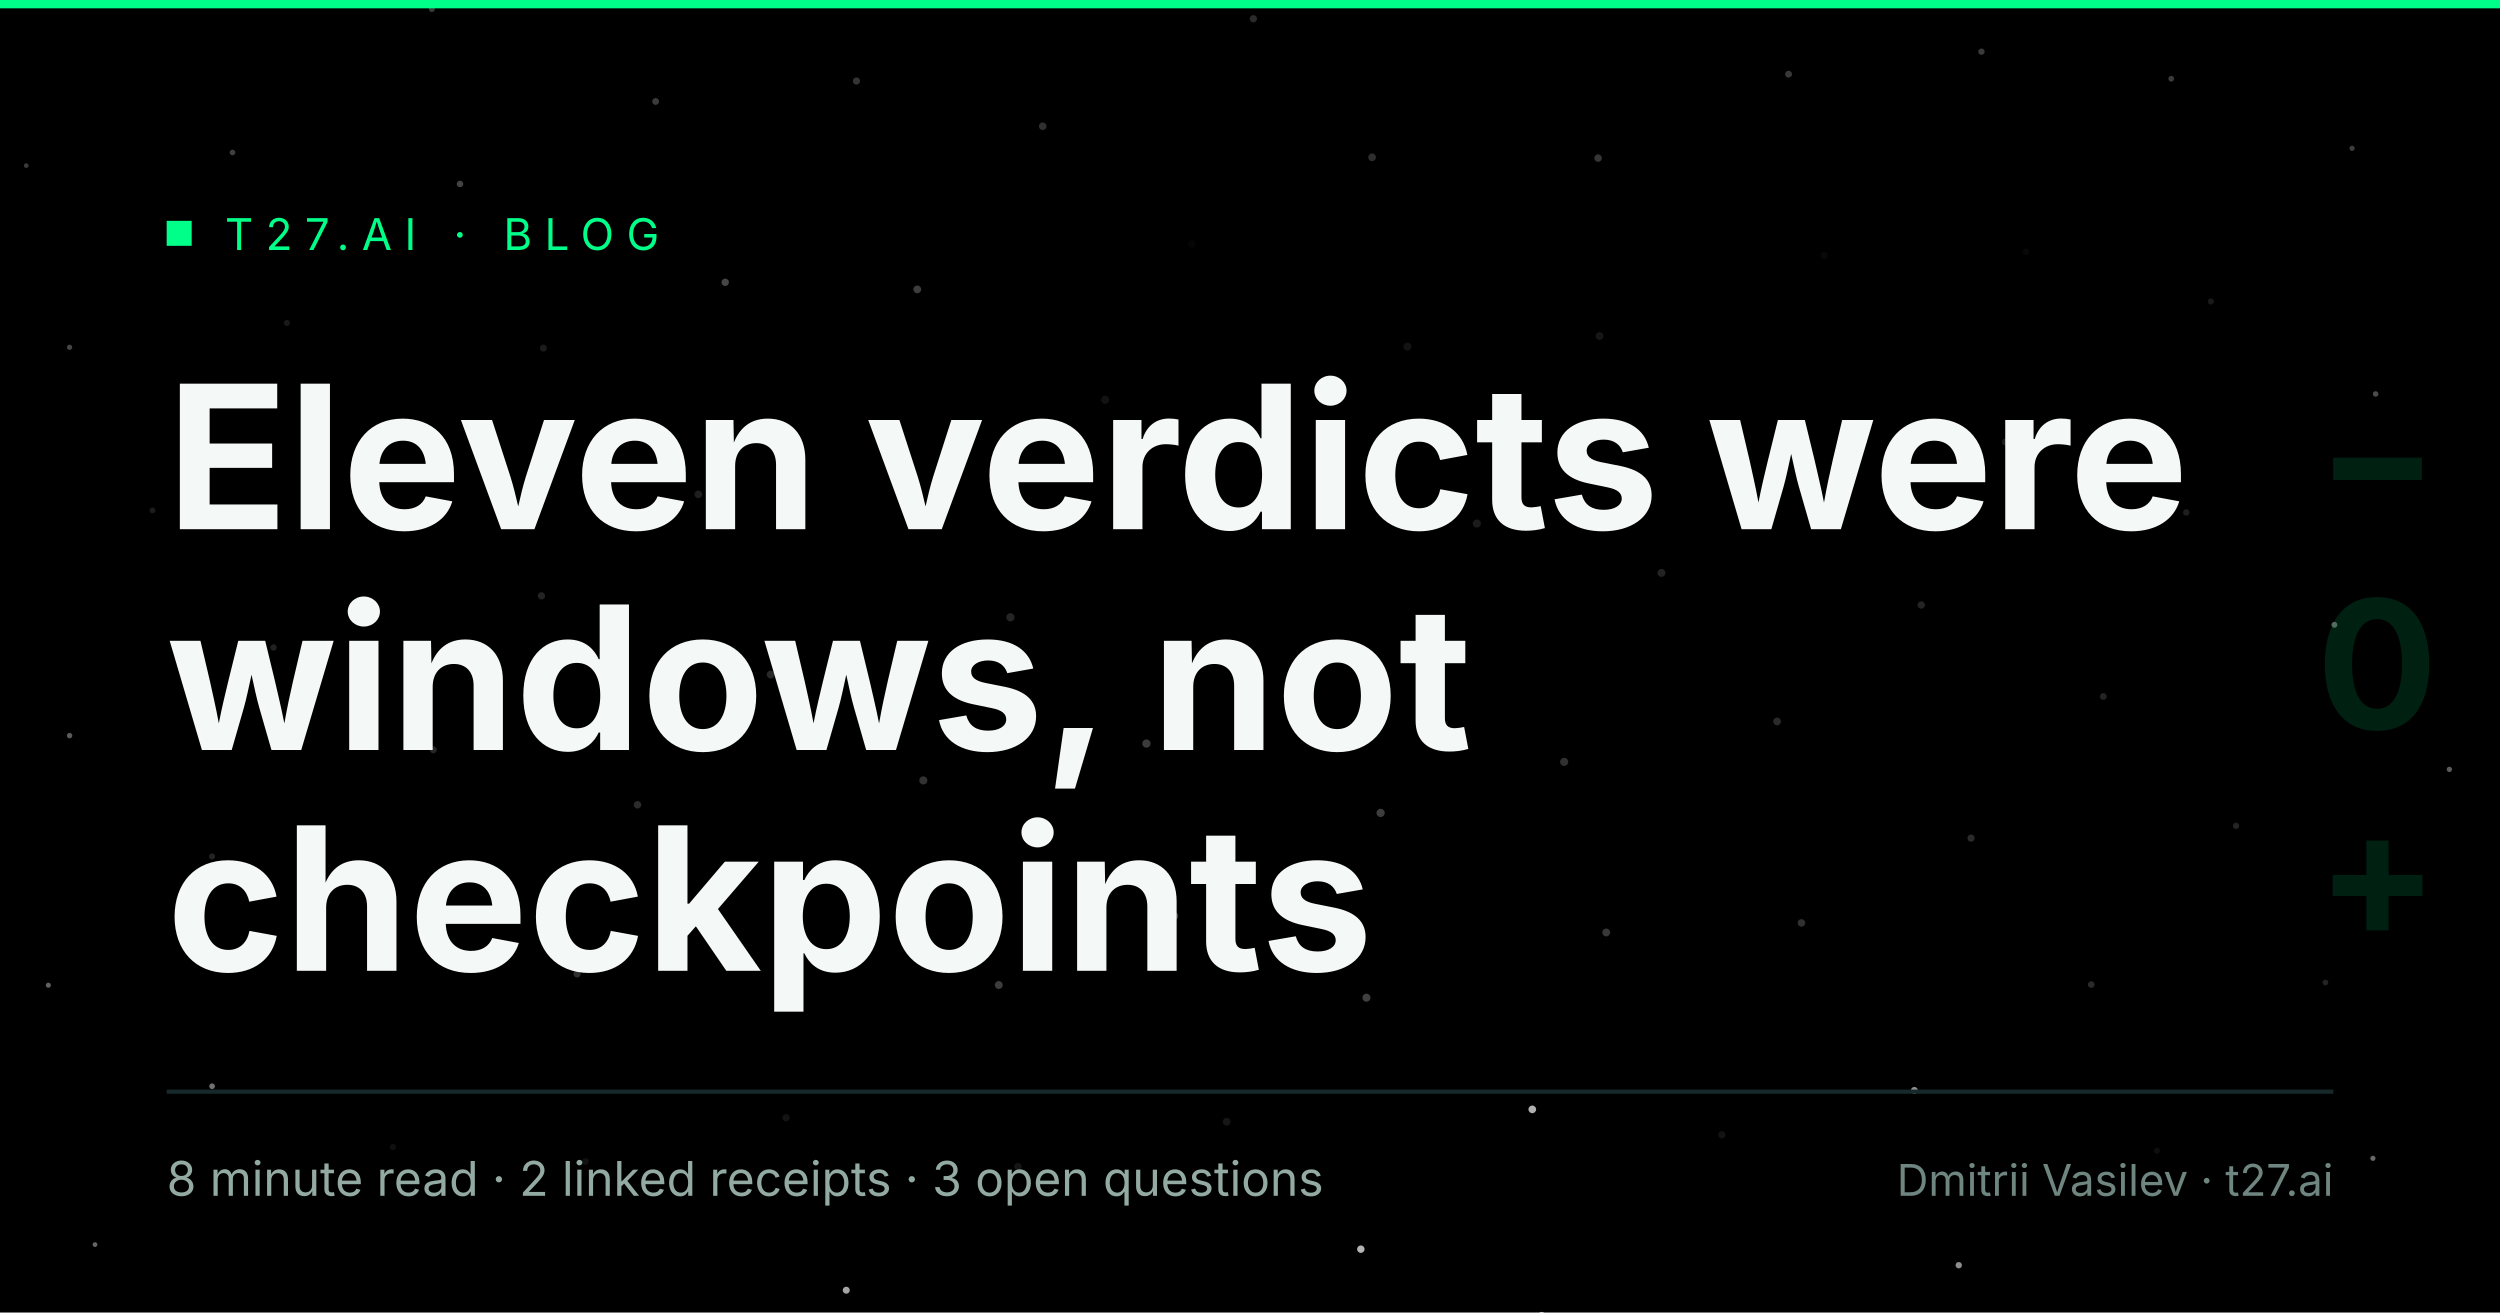
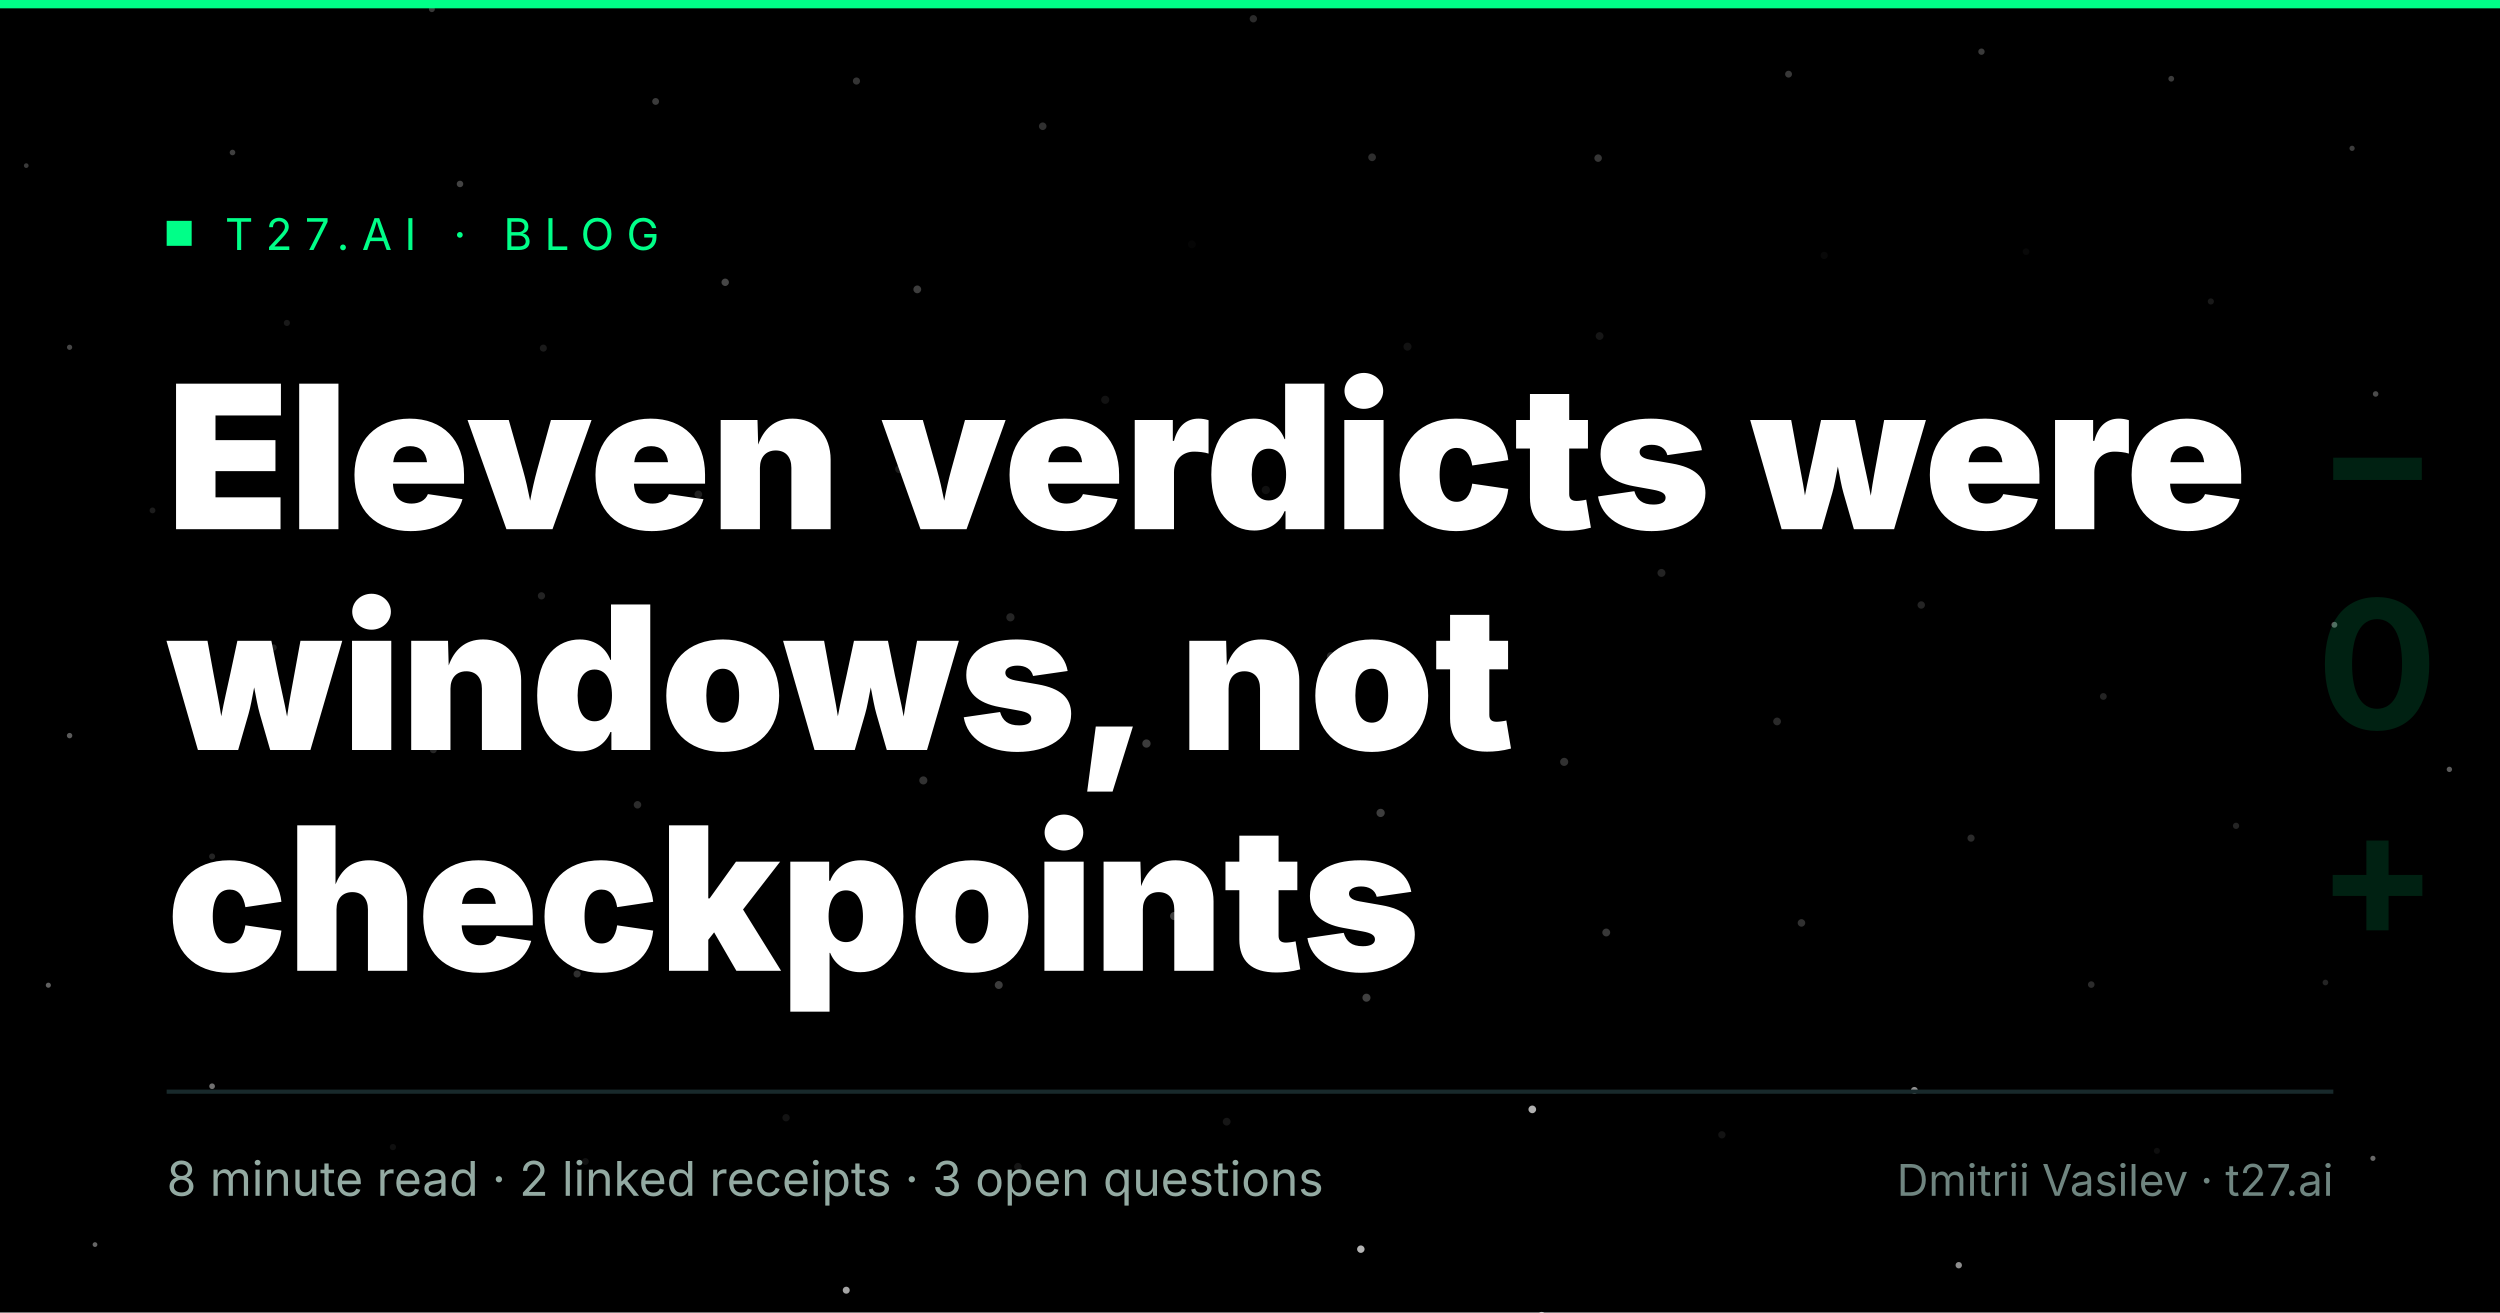
<svg xmlns="http://www.w3.org/2000/svg" width="1200" height="630" viewBox="0 0 1200 630" role="img" aria-label="Eleven verdicts were windows, not checkpoints">
  <rect width="1200" height="630" fill="#000000" />
  <circle cx="638.9" cy="315.0" r="2.00" fill="#ffffff" opacity="0.164" />
  <circle cx="550.3" cy="356.9" r="1.99" fill="#ffffff" opacity="0.232" />
  <circle cx="607.6" cy="235.2" r="1.98" fill="#ffffff" opacity="0.064" />
  <circle cx="662.7" cy="390.2" r="1.98" fill="#ffffff" opacity="0.242" />
  <circle cx="485.0" cy="296.3" r="1.97" fill="#ffffff" opacity="0.145" />
  <circle cx="708.9" cy="251.3" r="1.96" fill="#ffffff" opacity="0.109" />
  <circle cx="563.6" cy="439.7" r="1.96" fill="#ffffff" opacity="0.257" />
  <circle cx="530.5" cy="191.9" r="1.95" fill="#ffffff" opacity="0.073" />
  <circle cx="750.8" cy="365.7" r="1.95" fill="#ffffff" opacity="0.194" />
  <circle cx="443.2" cy="374.6" r="1.94" fill="#ffffff" opacity="0.198" />
  <circle cx="675.6" cy="166.4" r="1.93" fill="#ffffff" opacity="0.071" />
  <circle cx="655.9" cy="478.9" r="1.93" fill="#ffffff" opacity="0.252" />
  <circle cx="431.6" cy="225.2" r="1.92" fill="#ffffff" opacity="0.110" />
  <circle cx="797.5" cy="275.0" r="1.91" fill="#ffffff" opacity="0.137" />
  <circle cx="479.4" cy="472.8" r="1.91" fill="#ffffff" opacity="0.237" />
  <circle cx="572.1" cy="117.3" r="1.90" fill="#ffffff" opacity="0.022" />
  <circle cx="771.0" cy="447.6" r="1.89" fill="#ffffff" opacity="0.219" />
  <circle cx="369.9" cy="323.8" r="1.89" fill="#ffffff" opacity="0.160" />
  <circle cx="767.8" cy="161.3" r="1.88" fill="#ffffff" opacity="0.089" />
  <circle cx="588.8" cy="538.4" r="1.87" fill="#ffffff" opacity="0.089" />
  <circle cx="440.3" cy="138.9" r="1.87" fill="#ffffff" opacity="0.242" />
  <circle cx="853.0" cy="346.3" r="1.86" fill="#ffffff" opacity="0.167" />
  <circle cx="385.7" cy="452.2" r="1.86" fill="#ffffff" opacity="0.208" />
  <circle cx="658.6" cy="75.5" r="1.85" fill="#ffffff" opacity="0.182" />
  <circle cx="735.5" cy="532.5" r="1.84" fill="#ffffff" opacity="0.691" />
  <circle cx="335.2" cy="237.3" r="1.84" fill="#ffffff" opacity="0.124" />
  <circle cx="857.3" cy="205.6" r="1.83" fill="#ffffff" opacity="0.113" />
  <circle cx="488.6" cy="560.0" r="1.82" fill="#ffffff" opacity="0.084" />
  <circle cx="500.5" cy="60.6" r="1.82" fill="#ffffff" opacity="0.189" />
  <circle cx="864.7" cy="443.0" r="1.81" fill="#ffffff" opacity="0.194" />
  <circle cx="306.0" cy="386.3" r="1.80" fill="#ffffff" opacity="0.174" />
  <circle cx="767.1" cy="75.9" r="1.80" fill="#ffffff" opacity="0.214" />
  <circle cx="653.2" cy="599.6" r="1.79" fill="#ffffff" opacity="0.706" />
  <circle cx="348.1" cy="135.5" r="1.78" fill="#ffffff" opacity="0.274" />
  <circle cx="922.2" cy="290.4" r="1.78" fill="#ffffff" opacity="0.141" />
  <circle cx="377.3" cy="536.5" r="1.77" fill="#ffffff" opacity="0.076" />
  <circle cx="601.6" cy="9.0" r="1.77" fill="#ffffff" opacity="0.168" />
  <circle cx="826.5" cy="544.7" r="1.76" fill="#ffffff" opacity="0.076" />
  <circle cx="259.9" cy="286.0" r="1.75" fill="#ffffff" opacity="0.139" />
  <circle cx="875.6" cy="122.6" r="1.75" fill="#ffffff" opacity="0.033" />
  <circle cx="537.3" cy="632.1" r="1.74" fill="#ffffff" opacity="0.689" />
  <circle cx="411.1" cy="38.9" r="1.73" fill="#ffffff" opacity="0.206" />
  <circle cx="946.1" cy="402.3" r="1.73" fill="#ffffff" opacity="0.169" />
  <circle cx="277.0" cy="467.5" r="1.72" fill="#ffffff" opacity="0.185" />
  <circle cx="727.7" cy="-1.8" r="1.71" fill="#ffffff" opacity="0.181" />
  <circle cx="740.0" cy="631.4" r="1.71" fill="#ffffff" opacity="0.663" />
  <circle cx="260.8" cy="167.1" r="1.70" fill="#ffffff" opacity="0.106" />
  <circle cx="962.6" cy="212.2" r="1.69" fill="#ffffff" opacity="0.117" />
  <circle cx="406.2" cy="619.3" r="1.69" fill="#ffffff" opacity="0.641" />
  <circle cx="918.9" cy="523.4" r="1.67" fill="#ffffff" opacity="0.564" />
  <circle cx="208.0" cy="359.9" r="1.67" fill="#ffffff" opacity="0.152" />
  <circle cx="858.5" cy="35.6" r="1.66" fill="#ffffff" opacity="0.221" />
  <circle cx="314.7" cy="48.7" r="1.65" fill="#ffffff" opacity="0.232" />
  <circle cx="1009.6" cy="334.3" r="1.64" fill="#ffffff" opacity="0.144" />
  <circle cx="281.0" cy="557.5" r="1.64" fill="#ffffff" opacity="0.068" />
  <circle cx="838.8" cy="634.0" r="1.62" fill="#ffffff" opacity="0.611" />
  <circle cx="186.2" cy="227.4" r="1.62" fill="#ffffff" opacity="0.119" />
  <circle cx="972.5" cy="120.8" r="1.61" fill="#ffffff" opacity="0.034" />
  <circle cx="1003.8" cy="472.6" r="1.59" fill="#ffffff" opacity="0.168" />
  <circle cx="183.3" cy="450.8" r="1.58" fill="#ffffff" opacity="0.163" />
  <circle cx="220.8" cy="88.3" r="1.57" fill="#ffffff" opacity="0.262" />
  <circle cx="1049.4" cy="246.0" r="1.56" fill="#ffffff" opacity="0.120" />
  <circle cx="940.2" cy="607.3" r="1.54" fill="#ffffff" opacity="0.551" />
  <circle cx="131.3" cy="310.8" r="1.53" fill="#ffffff" opacity="0.131" />
  <circle cx="951.1" cy="24.8" r="1.53" fill="#ffffff" opacity="0.228" />
  <circle cx="1073.3" cy="396.4" r="1.51" fill="#ffffff" opacity="0.144" />
  <circle cx="188.6" cy="550.6" r="1.50" fill="#ffffff" opacity="0.060" />
  <circle cx="137.7" cy="155.0" r="1.48" fill="#ffffff" opacity="0.100" />
  <circle cx="1061.2" cy="144.7" r="1.48" fill="#ffffff" opacity="0.098" />
  <circle cx="1035.3" cy="552.4" r="1.46" fill="#ffffff" opacity="0.058" />
  <circle cx="101.8" cy="411.1" r="1.45" fill="#ffffff" opacity="0.142" />
  <circle cx="207.3" cy="4.4" r="1.43" fill="#ffffff" opacity="0.220" />
  <circle cx="1120.5" cy="299.9" r="1.42" fill="#ffffff" opacity="0.357" />
  <circle cx="73.2" cy="245.0" r="1.40" fill="#ffffff" opacity="0.111" />
  <circle cx="1042.2" cy="37.8" r="1.39" fill="#ffffff" opacity="0.234" />
  <circle cx="1116.2" cy="471.6" r="1.37" fill="#ffffff" opacity="0.143" />
  <circle cx="101.8" cy="521.4" r="1.37" fill="#ffffff" opacity="0.441" />
  <circle cx="111.6" cy="73.2" r="1.35" fill="#ffffff" opacity="0.247" />
  <circle cx="1140.3" cy="189.1" r="1.34" fill="#ffffff" opacity="0.295" />
  <circle cx="33.4" cy="353.1" r="1.31" fill="#ffffff" opacity="0.357" />
  <circle cx="1175.7" cy="369.3" r="1.29" fill="#ffffff" opacity="0.358" />
  <circle cx="133.6" cy="634.1" r="1.28" fill="#ffffff" opacity="0.458" />
  <circle cx="33.4" cy="166.7" r="1.26" fill="#ffffff" opacity="0.276" />
  <circle cx="1129.0" cy="71.2" r="1.26" fill="#ffffff" opacity="0.239" />
  <circle cx="1139.0" cy="556.0" r="1.24" fill="#ffffff" opacity="0.413" />
  <circle cx="23.2" cy="472.9" r="1.23" fill="#ffffff" opacity="0.381" />
  <circle cx="45.6" cy="597.4" r="1.15" fill="#ffffff" opacity="0.399" />
  <circle cx="12.6" cy="79.5" r="1.13" fill="#ffffff" opacity="0.229" />
-   <text x="1112" y="250" font-family="Inter,Helvetica,Arial,sans-serif" font-size="86" font-weight="700" fill="#00ff88" opacity="0.13">−</text>
-   <text x="1112" y="350" font-family="Inter,Helvetica,Arial,sans-serif" font-size="86" font-weight="700" fill="#00ff88" opacity="0.13">0</text>
-   <text x="1112" y="450" font-family="Inter,Helvetica,Arial,sans-serif" font-size="86" font-weight="700" fill="#00ff88" opacity="0.13">+</text>
+   <text x="1112" y="250" font-family="Inter,DejaVu Sans,Helvetica,Arial,sans-serif" font-size="86" font-weight="700" fill="#00ff88" opacity="0.13">−</text>
+   <text x="1112" y="350" font-family="Inter,DejaVu Sans,Helvetica,Arial,sans-serif" font-size="86" font-weight="700" fill="#00ff88" opacity="0.13">0</text>
+   <text x="1112" y="450" font-family="Inter,DejaVu Sans,Helvetica,Arial,sans-serif" font-size="86" font-weight="700" fill="#00ff88" opacity="0.13">+</text>
  <rect x="0" y="0" width="1200" height="4" fill="#00ff88" />
  <rect x="80" y="106" width="12" height="12" fill="#00ff88" />
-   <text x="108" y="120" font-family="Inter,Helvetica,Arial,sans-serif" font-size="21" letter-spacing="6" fill="#00ff88">T27.AI · BLOG</text>
-   <text x="80" y="254" font-family="Inter,Helvetica,Arial,sans-serif" font-size="96" font-weight="700" fill="#f4f8f6">Eleven verdicts were</text>
-   <text x="80" y="360" font-family="Inter,Helvetica,Arial,sans-serif" font-size="96" font-weight="700" fill="#f4f8f6">windows, not</text>
-   <text x="80" y="466" font-family="Inter,Helvetica,Arial,sans-serif" font-size="96" font-weight="700" fill="#f4f8f6">checkpoints</text>
+   <text x="108" y="120" font-family="Inter,DejaVu Sans,Helvetica,Arial,sans-serif" font-size="21" letter-spacing="6" fill="#00ff88">T27.AI · BLOG</text>
+   <text x="80" y="254" font-family="Inter,DejaVu Sans,Helvetica,Arial,sans-serif" font-size="96" font-weight="900" fill="#ffffff">Eleven verdicts were</text>
+   <text x="80" y="360" font-family="Inter,DejaVu Sans,Helvetica,Arial,sans-serif" font-size="96" font-weight="900" fill="#ffffff">windows, not</text>
+   <text x="80" y="466" font-family="Inter,DejaVu Sans,Helvetica,Arial,sans-serif" font-size="96" font-weight="900" fill="#ffffff">checkpoints</text>
  <line x1="80" y1="524" x2="1120" y2="524" stroke="#18292b" stroke-width="2" />
-   <text x="80" y="574" font-family="Inter,Helvetica,Arial,sans-serif" font-size="23" fill="#93aaa2">8 minute read  ·  2 linked receipts  ·  3 open questions</text>
-   <text x="1120" y="574" text-anchor="end" font-family="Inter,Helvetica,Arial,sans-serif" font-size="21" fill="#6f8580">Dmitrii Vasilev · t27.ai</text>
+   <text x="80" y="574" font-family="Inter,DejaVu Sans,Helvetica,Arial,sans-serif" font-size="23" fill="#93aaa2">8 minute read  ·  2 linked receipts  ·  3 open questions</text>
+   <text x="1120" y="574" text-anchor="end" font-family="Inter,DejaVu Sans,Helvetica,Arial,sans-serif" font-size="21" fill="#6f8580">Dmitrii Vasilev · t27.ai</text>
</svg>
